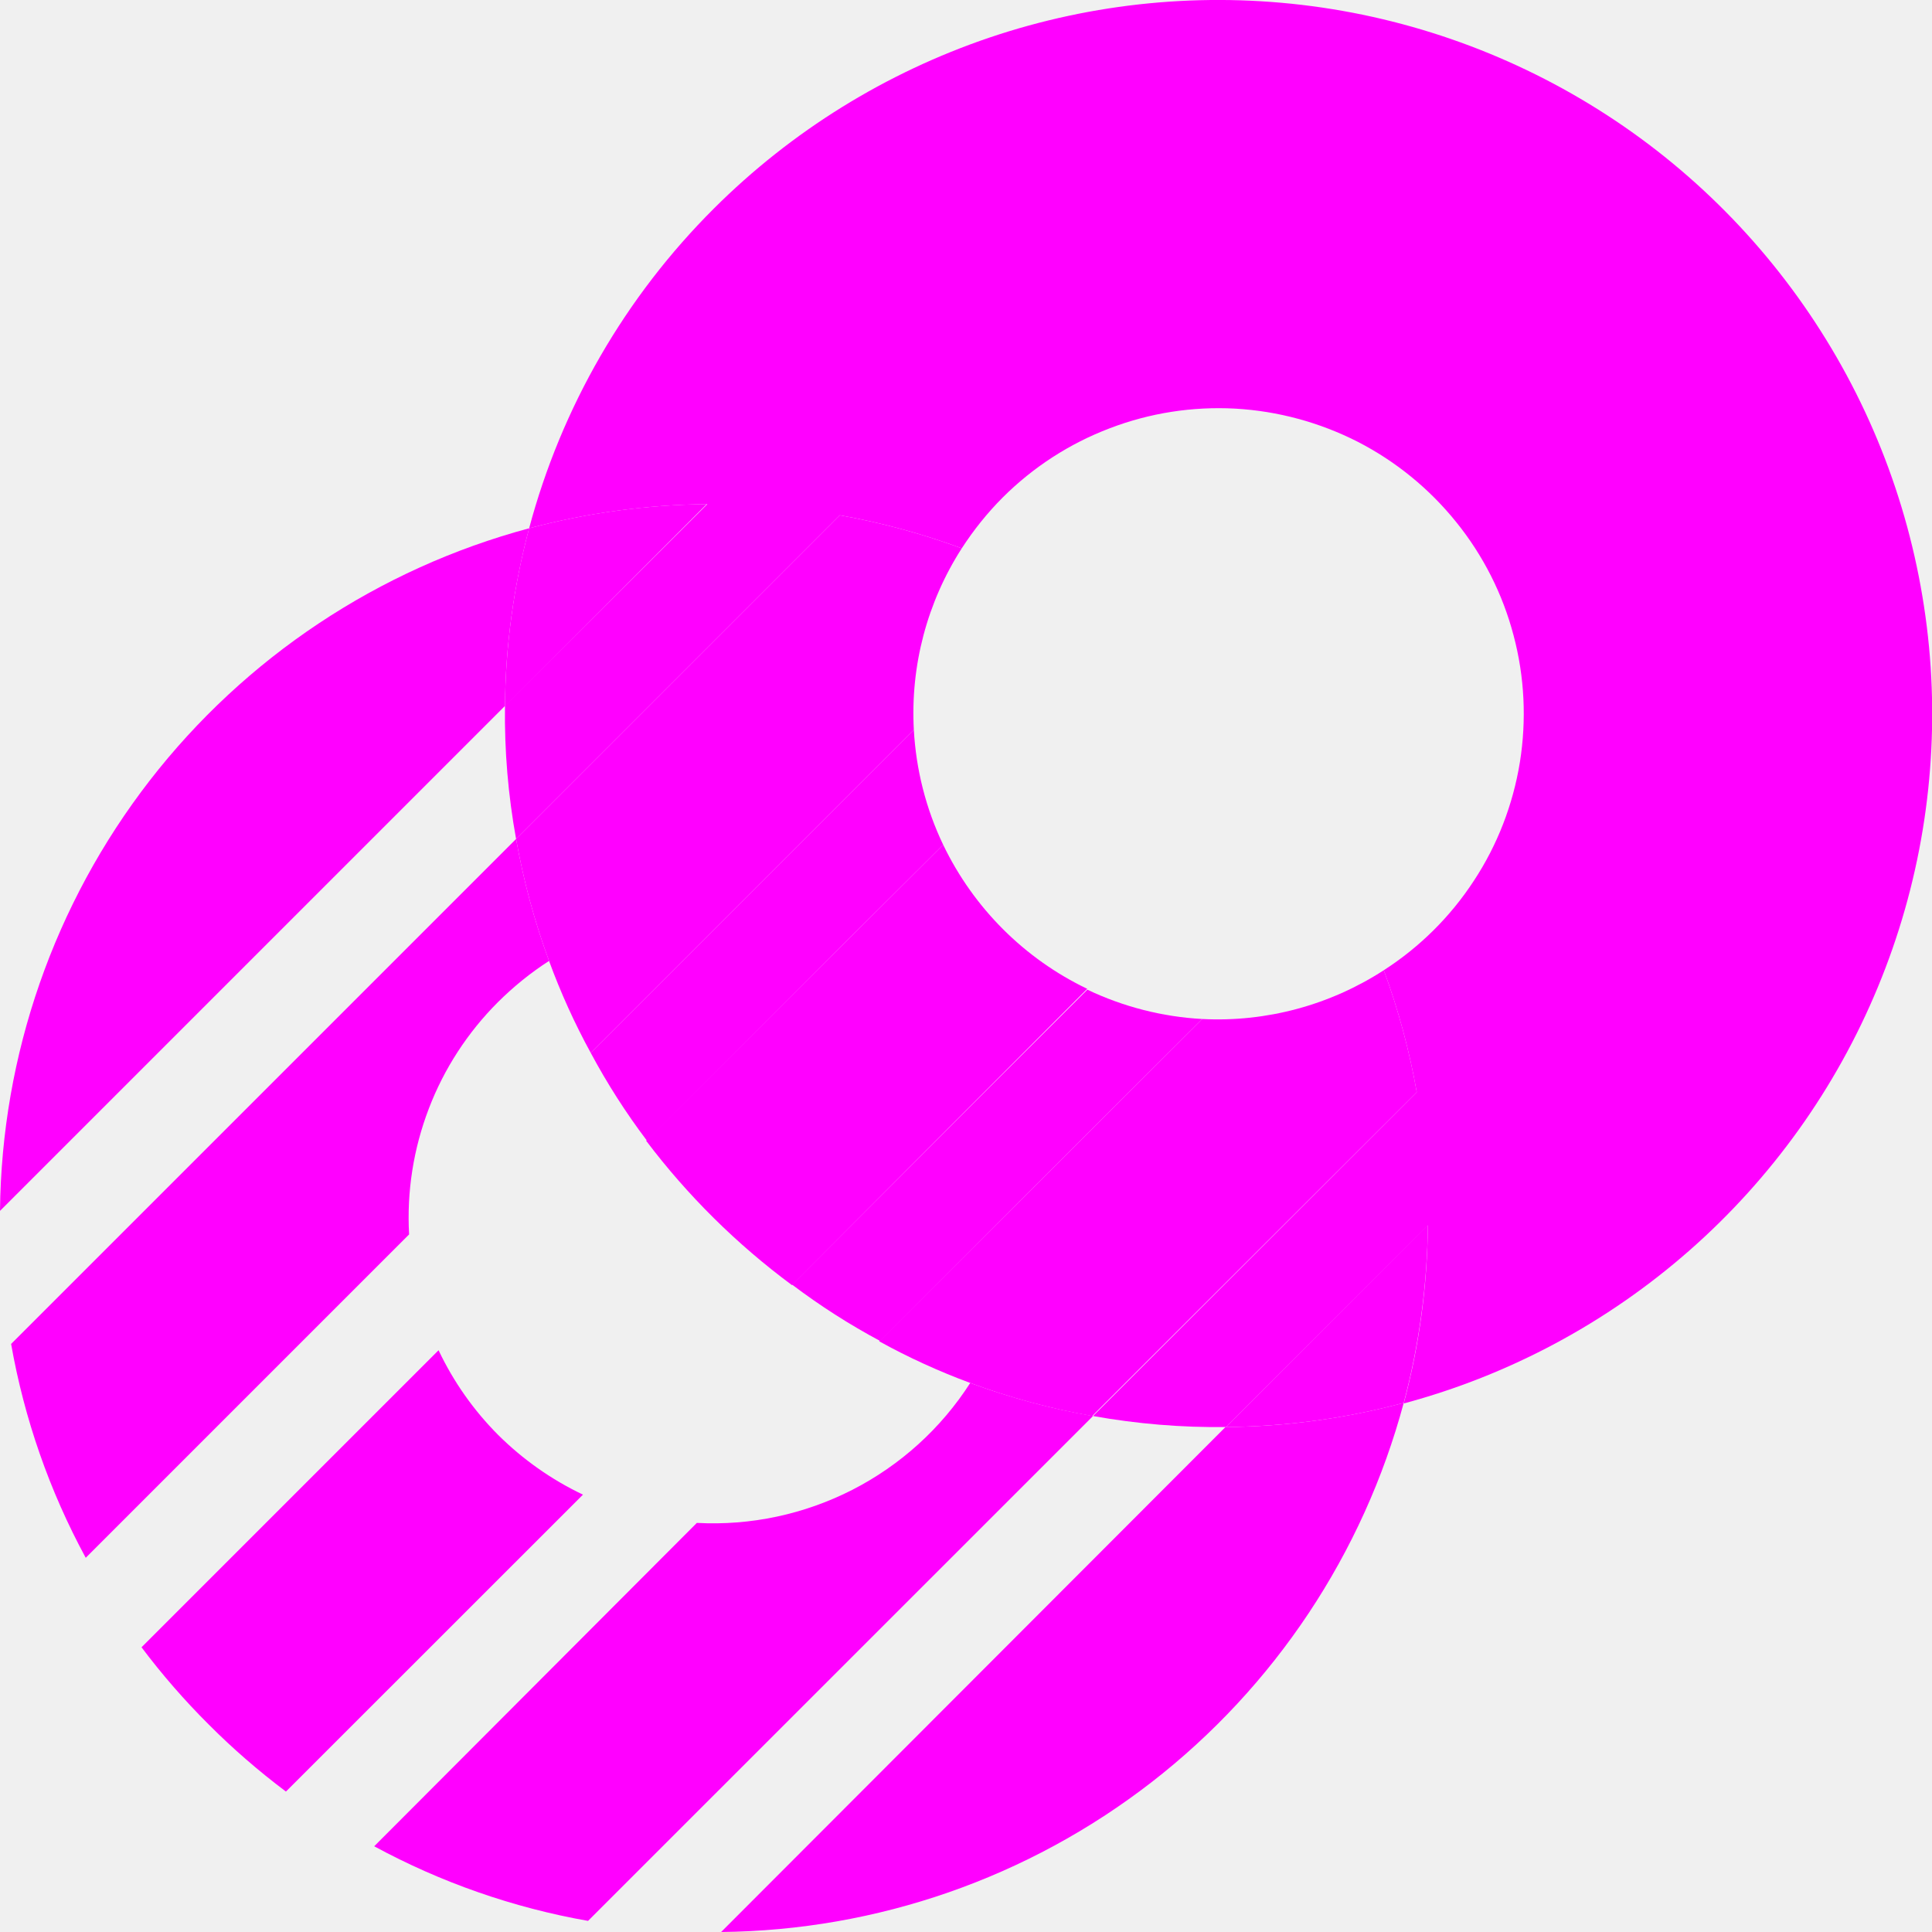
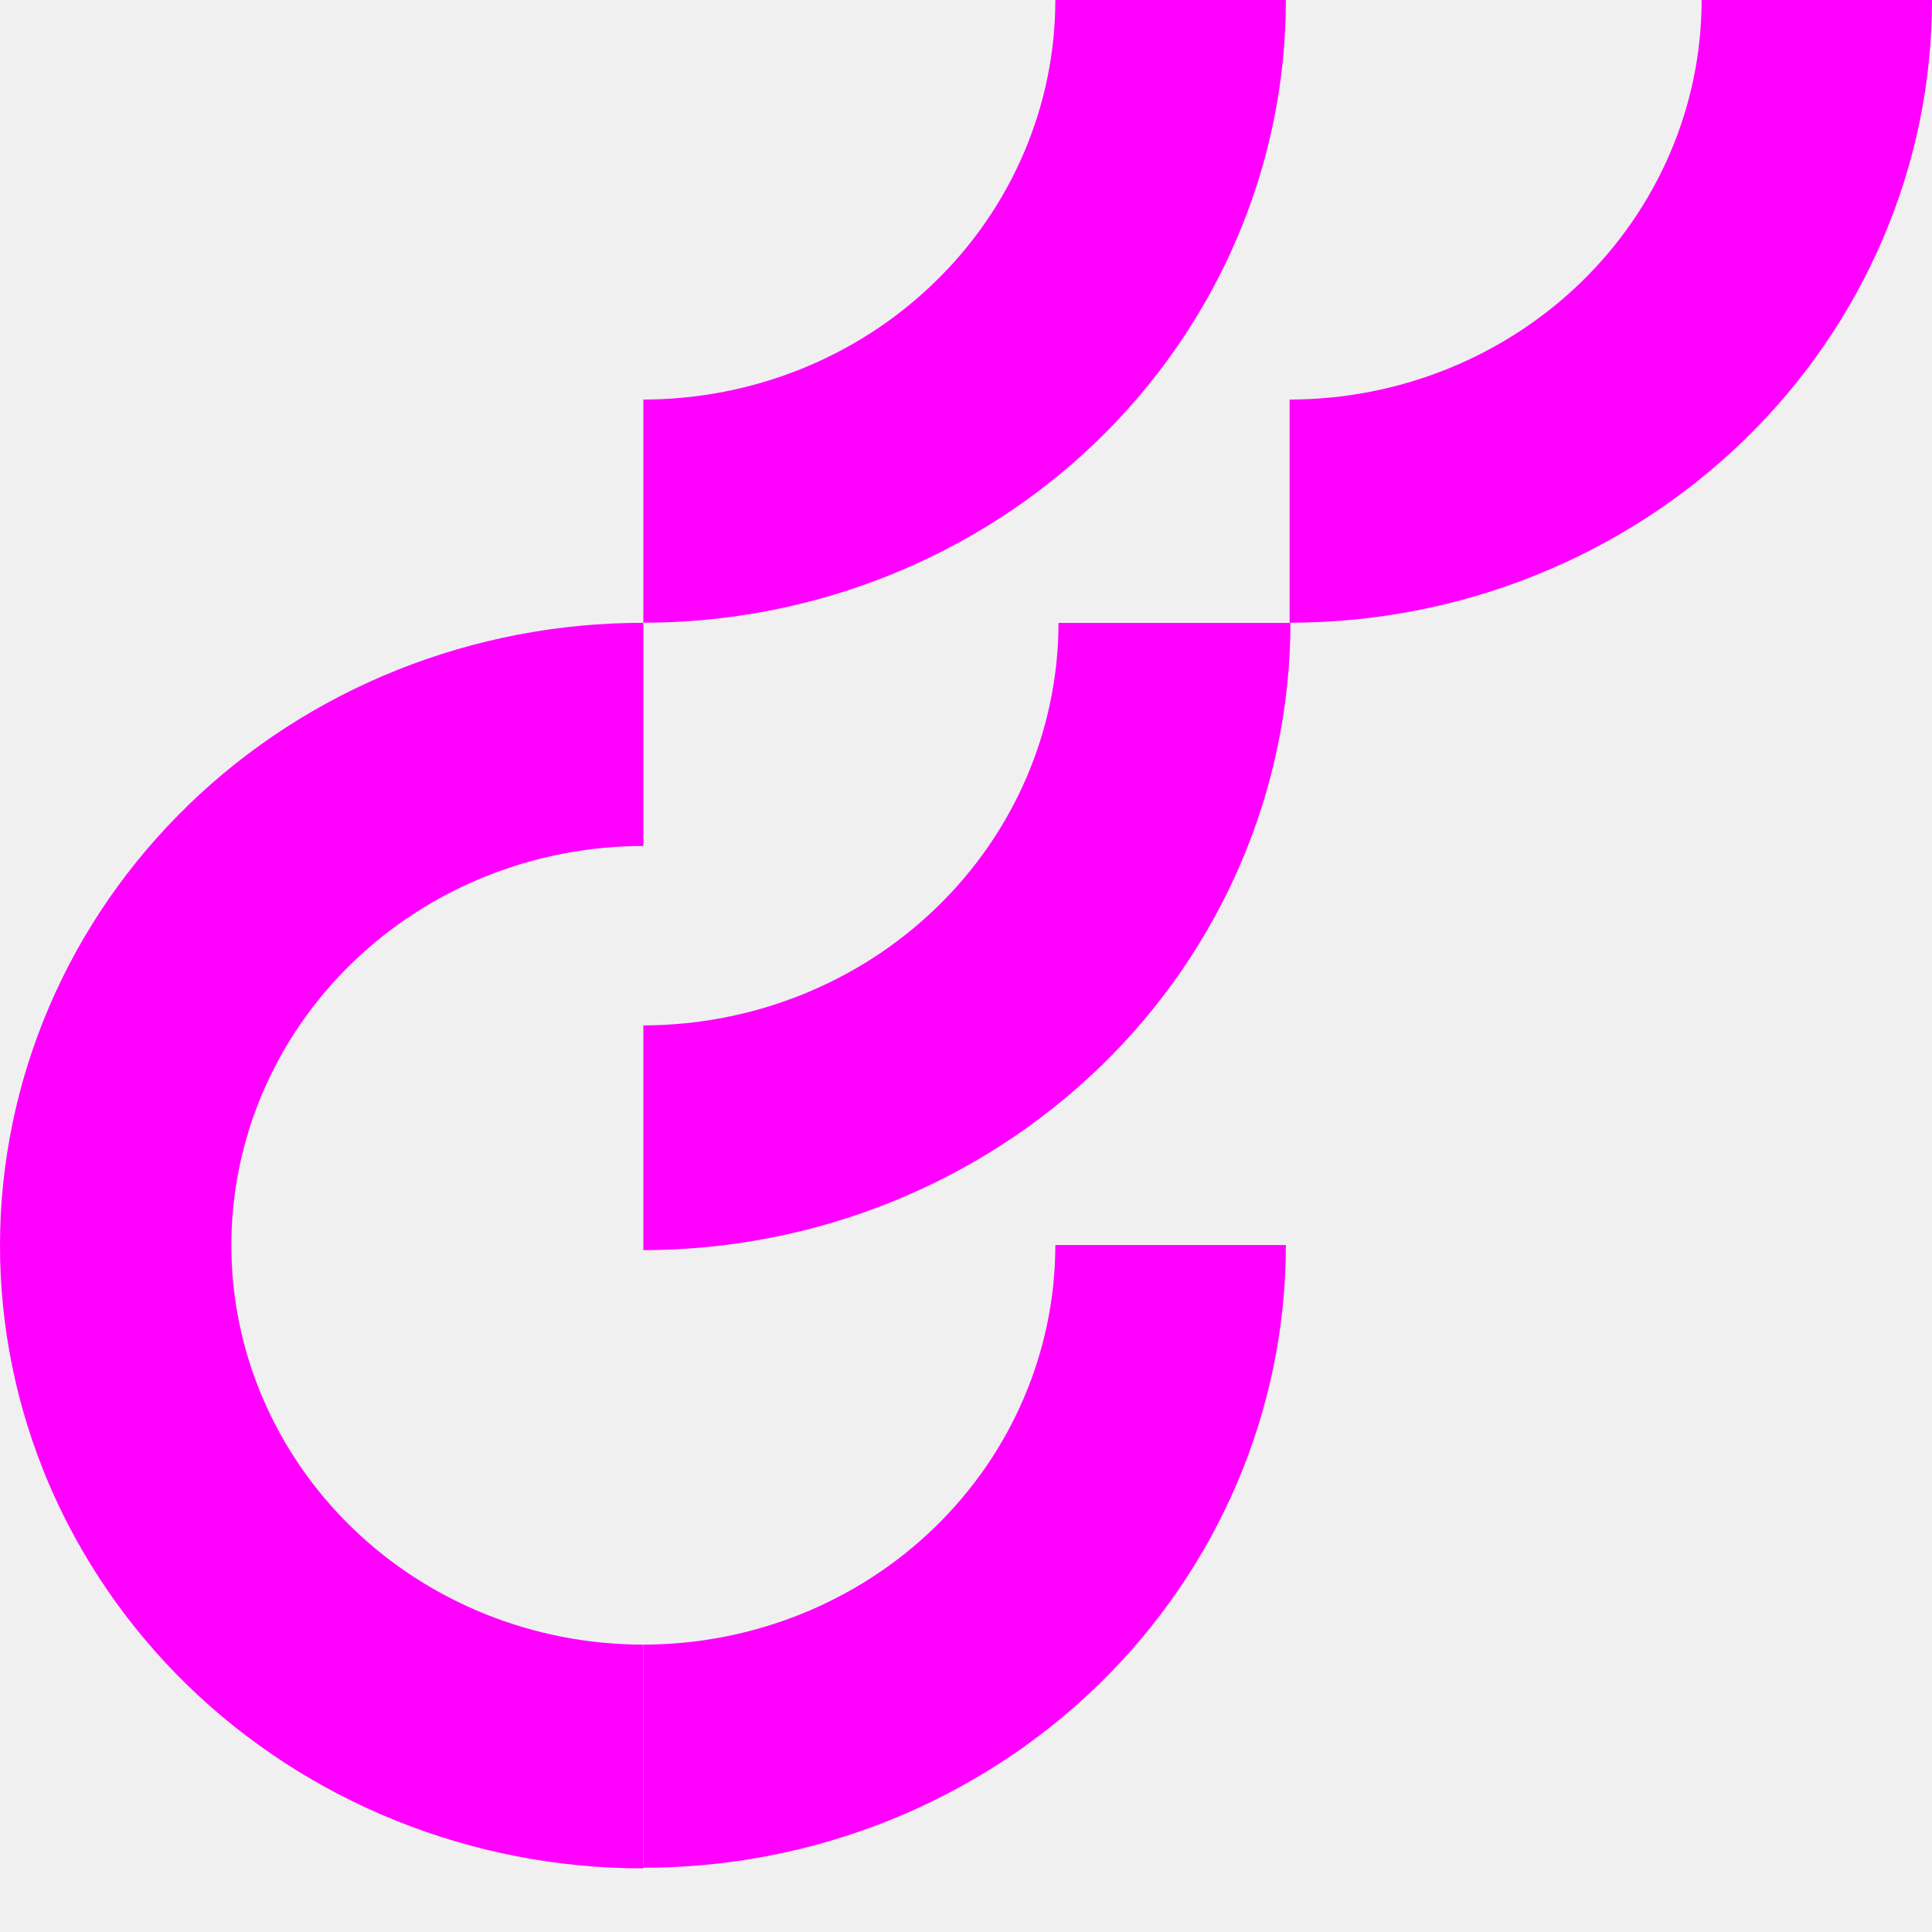
<svg xmlns="http://www.w3.org/2000/svg" width="16" height="16" viewBox="0 0 16 16" fill="none">
  <g clip-path="url(#clip0_1447_1764)">
-     <path d="M5.914 1.725C5.178 2.458 4.65 3.372 4.382 4.375C4.864 4.247 5.36 4.18 5.858 4.175L4.182 5.846C4.177 6.216 4.208 6.585 4.274 6.948L6.955 4.267C7.299 4.328 7.637 4.42 7.965 4.541C8.064 4.388 8.178 4.246 8.306 4.118C8.557 3.868 8.858 3.673 9.19 3.547C9.521 3.42 9.875 3.365 10.229 3.384C10.583 3.404 10.929 3.498 11.245 3.659C11.56 3.821 11.838 4.048 12.06 4.324C12.283 4.6 12.445 4.92 12.535 5.263C12.626 5.605 12.643 5.963 12.587 6.313C12.53 6.663 12.401 6.998 12.206 7.294C12.012 7.591 11.758 7.843 11.46 8.035C11.581 8.363 11.672 8.701 11.733 9.045L9.052 11.727C9.416 11.792 9.785 11.823 10.154 11.818L11.825 10.147C11.821 10.646 11.754 11.142 11.625 11.623C12.501 11.388 13.31 10.954 13.991 10.356C14.672 9.758 15.206 9.011 15.552 8.174C15.899 7.336 16.048 6.43 15.989 5.526C15.929 4.621 15.663 3.743 15.21 2.958C14.757 2.173 14.13 1.502 13.376 0.998C12.623 0.495 11.764 0.17 10.866 0.051C9.967 -0.068 9.053 0.021 8.195 0.311C7.336 0.602 6.556 1.085 5.914 1.725Z" fill="#FF00FF" />
-     <path d="M7.811 6.996C7.668 6.697 7.586 6.373 7.568 6.043L4.892 8.719C5.028 8.973 5.184 9.217 5.358 9.447L6.997 7.807L7.811 6.996ZM9.957 8.439C9.627 8.421 9.303 8.338 9.005 8.196L8.199 9L6.56 10.639C6.79 10.813 7.034 10.969 7.288 11.105L8.445 9.947L9.957 8.439Z" fill="#FF00FF" />
-     <path d="M7.568 6.043C7.539 5.513 7.678 4.987 7.965 4.541C7.637 4.42 7.299 4.328 6.955 4.267L4.274 6.948C4.335 7.292 4.426 7.63 4.547 7.958C4.643 8.22 4.758 8.474 4.892 8.719L7.568 6.043ZM9.957 8.439L7.281 11.108C7.523 11.242 7.776 11.357 8.035 11.453C8.363 11.575 8.701 11.666 9.045 11.727L11.733 9.045C11.672 8.701 11.581 8.363 11.46 8.035C11.014 8.324 10.488 8.466 9.957 8.439ZM11.625 11.618C11.753 11.137 11.82 10.641 11.825 10.143L10.154 11.818C10.651 11.814 11.145 11.747 11.625 11.618ZM4.382 4.375C4.253 4.857 4.186 5.353 4.182 5.851L5.853 4.175C5.356 4.18 4.862 4.247 4.382 4.375ZM9.004 8.189C8.482 7.939 8.062 7.518 7.811 6.996L5.351 9.447C5.694 9.901 6.101 10.304 6.559 10.643L9.004 8.189Z" fill="#FF00FF" />
-     <path d="M4.382 4.375C3.135 4.71 2.031 5.444 1.24 6.464C0.449 7.485 0.013 8.736 0 10.028L4.182 5.846C4.186 5.349 4.254 4.855 4.382 4.375ZM5.972 16C7.264 15.987 8.515 15.551 9.536 14.76C10.556 13.969 11.29 12.866 11.625 11.618C11.143 11.747 10.647 11.815 10.149 11.818L5.972 16ZM4.124 8.299C4.253 8.171 4.394 8.056 4.547 7.958C4.426 7.63 4.335 7.292 4.274 6.948L0.092 11.13C0.201 11.749 0.41 12.348 0.71 12.901L3.388 10.223C3.368 9.868 3.424 9.514 3.551 9.182C3.677 8.851 3.873 8.55 4.124 8.299ZM8.035 11.453C7.794 11.829 7.457 12.134 7.059 12.338C6.661 12.541 6.217 12.636 5.771 12.612L3.099 15.29C3.652 15.59 4.251 15.799 4.87 15.908L9.052 11.727C8.706 11.667 8.365 11.575 8.035 11.453ZM4.124 11.882C3.922 11.679 3.755 11.442 3.632 11.182L1.172 13.642C1.342 13.868 1.528 14.082 1.728 14.281C1.928 14.482 2.142 14.667 2.368 14.837L4.828 12.378C4.567 12.254 4.329 12.086 4.124 11.882Z" fill="#FF00FF" />
+     <path d="M5.328 3.309V5.157C6.739 5.157 8.093 4.614 9.091 3.647C10.088 2.679 10.649 1.368 10.649 0H8.74C8.739 0.877 8.38 1.718 7.74 2.338C7.101 2.959 6.233 3.308 5.328 3.309Z" fill="#FF00FF" />
+     <path d="M5.328 13.62C4.423 13.62 3.555 13.272 2.916 12.652C2.276 12.031 1.916 11.19 1.916 10.313C1.916 9.436 2.276 8.595 2.916 7.975C3.555 7.355 4.423 7.006 5.328 7.006V5.158C4.629 5.157 3.937 5.29 3.291 5.548C2.645 5.806 2.058 6.185 1.564 6.663C1.069 7.142 0.676 7.71 0.408 8.335C0.14 8.96 0.001 9.631 5.42939e-06 10.308C-0.001 10.985 0.136 11.656 0.402 12.282C0.669 12.908 1.06 13.477 1.553 13.957C2.046 14.436 2.632 14.817 3.277 15.077C3.922 15.337 4.614 15.472 5.313 15.473H5.328V13.62Z" fill="#FF00FF" />
+     <path d="M5.328 8.492V10.353C6.749 10.352 8.111 9.804 9.116 8.83C10.12 7.857 10.685 6.536 10.687 5.159H8.766C8.765 6.043 8.402 6.89 7.758 7.514C7.114 8.139 6.24 8.49 5.328 8.492Z" fill="#FF00FF" />
+     <path d="M5.328 15.468L5.328 13.62C6.233 13.619 7.101 13.27 7.74 12.65C8.38 12.029 8.739 11.188 8.74 10.311H10.649C10.649 11.679 10.088 12.991 9.091 13.958C8.093 14.925 6.739 15.468 5.328 15.468Z" fill="#FF00FF" />
+     <path d="M10.68 5.157V3.309C11.585 3.308 12.452 2.959 13.092 2.339C13.732 1.718 14.092 0.877 14.092 0H16C16 1.368 15.44 2.679 14.442 3.647C13.444 4.614 12.091 5.157 10.68 5.157Z" fill="#FF00FF" />
  </g>
  <defs>
    <clipPath id="clip0_1447_1764">
      <rect width="16" height="16" fill="white" />
    </clipPath>
  </defs>
</svg>
